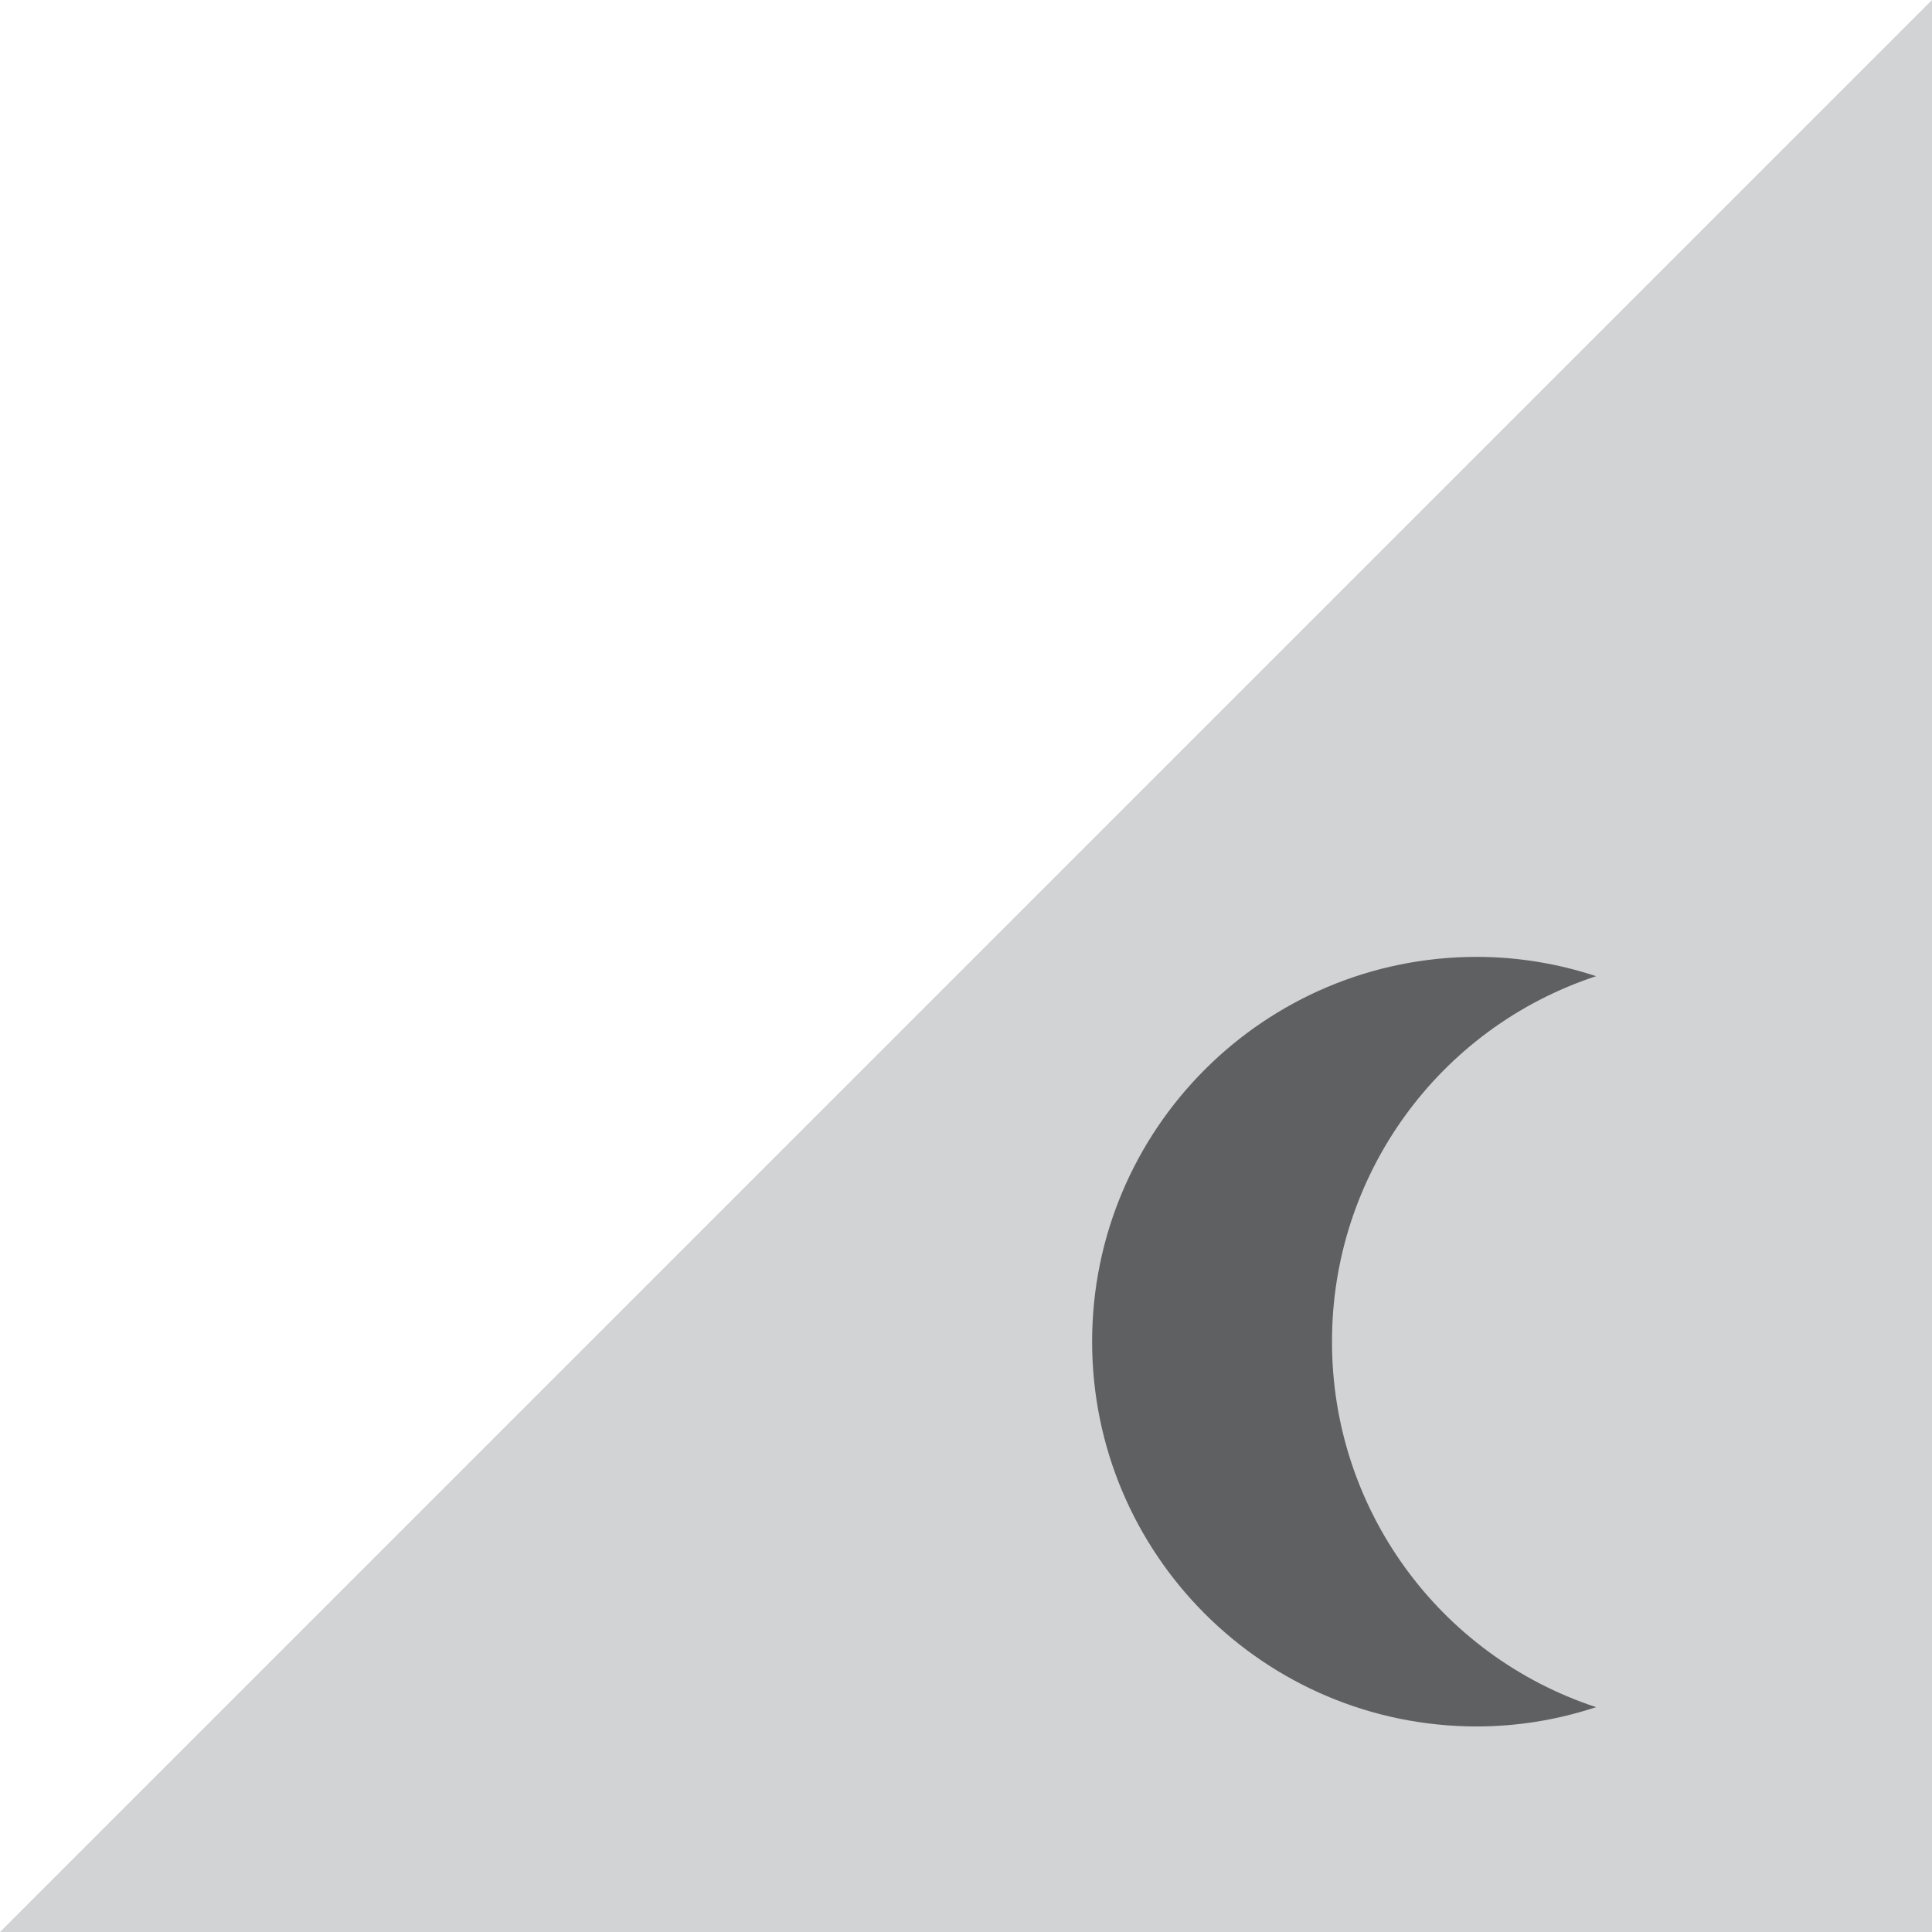
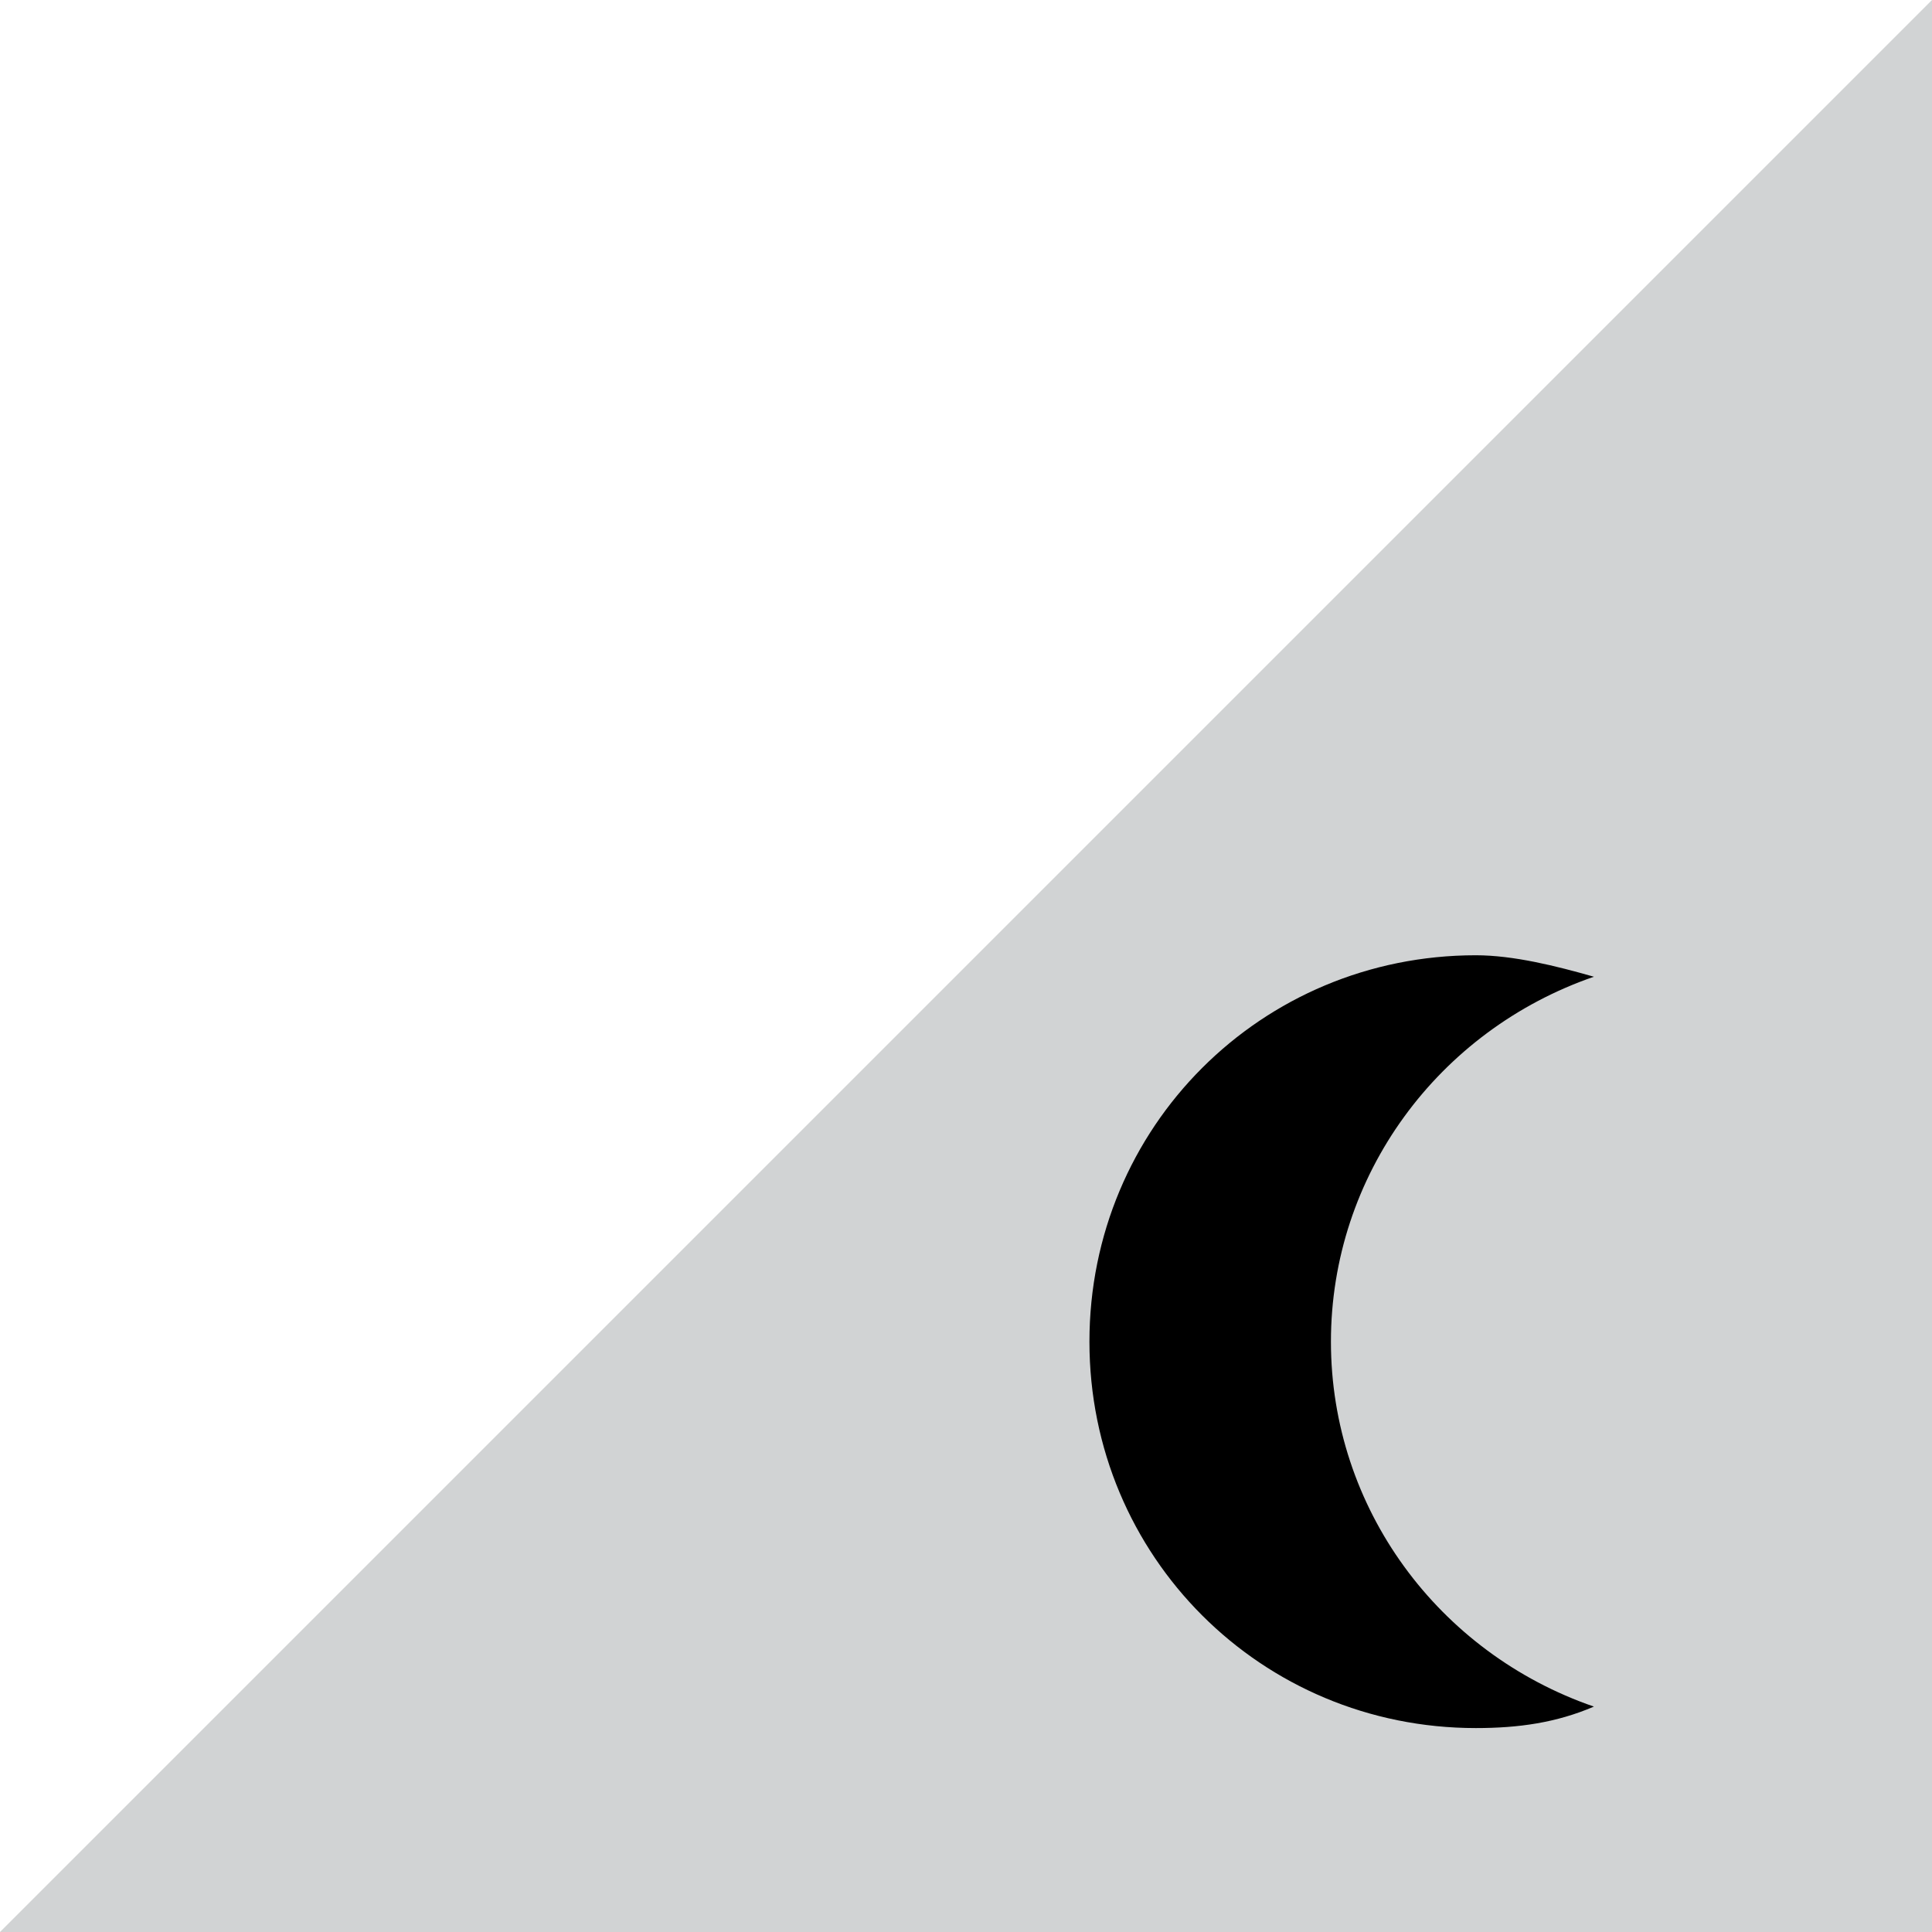
- <svg xmlns="http://www.w3.org/2000/svg" id="Layer_1" data-name="Layer 1" viewBox="0 0 36 36">
-   <defs>
-     <style>.cls-1{fill:#d1d3d4;}.cls-2{fill:#5f6062;}</style>
-   </defs>
-   <polygon class="cls-1" points="0 36 36 36 36 0 0 36" />
-   <path class="cls-2" d="M24.82,25a7.16,7.16,0,0,1,4.92-6.81,7.07,7.07,0,0,0-2.22-.36,7.17,7.17,0,0,0,0,14.34,7.07,7.07,0,0,0,2.22-.36A7.16,7.16,0,0,1,24.82,25" />
+ <svg xmlns="http://www.w3.org/2000/svg" version="1.1" id="Layer_1" x="0px" y="0px" viewBox="0 0 36 36" style="enable-background:new 0 0 36 36;" xml:space="preserve">
+   <style type="text/css">
+ 	.st0{fill:#D1D3D4;}
+ </style>
+   <polygon class="st0" points="0,36 36,36 36,0 " />
+   <path d="M24.8,25c0-3.1,2-5.8,4.9-6.8c-0.7-0.2-1.5-0.4-2.2-0.4c-4,0-7.2,3.2-7.2,7.2c0,4,3.2,7.2,7.2,7.2c0.8,0,1.5-0.1,2.2-0.4  C26.8,30.8,24.8,28.1,24.8,25" />
</svg>
